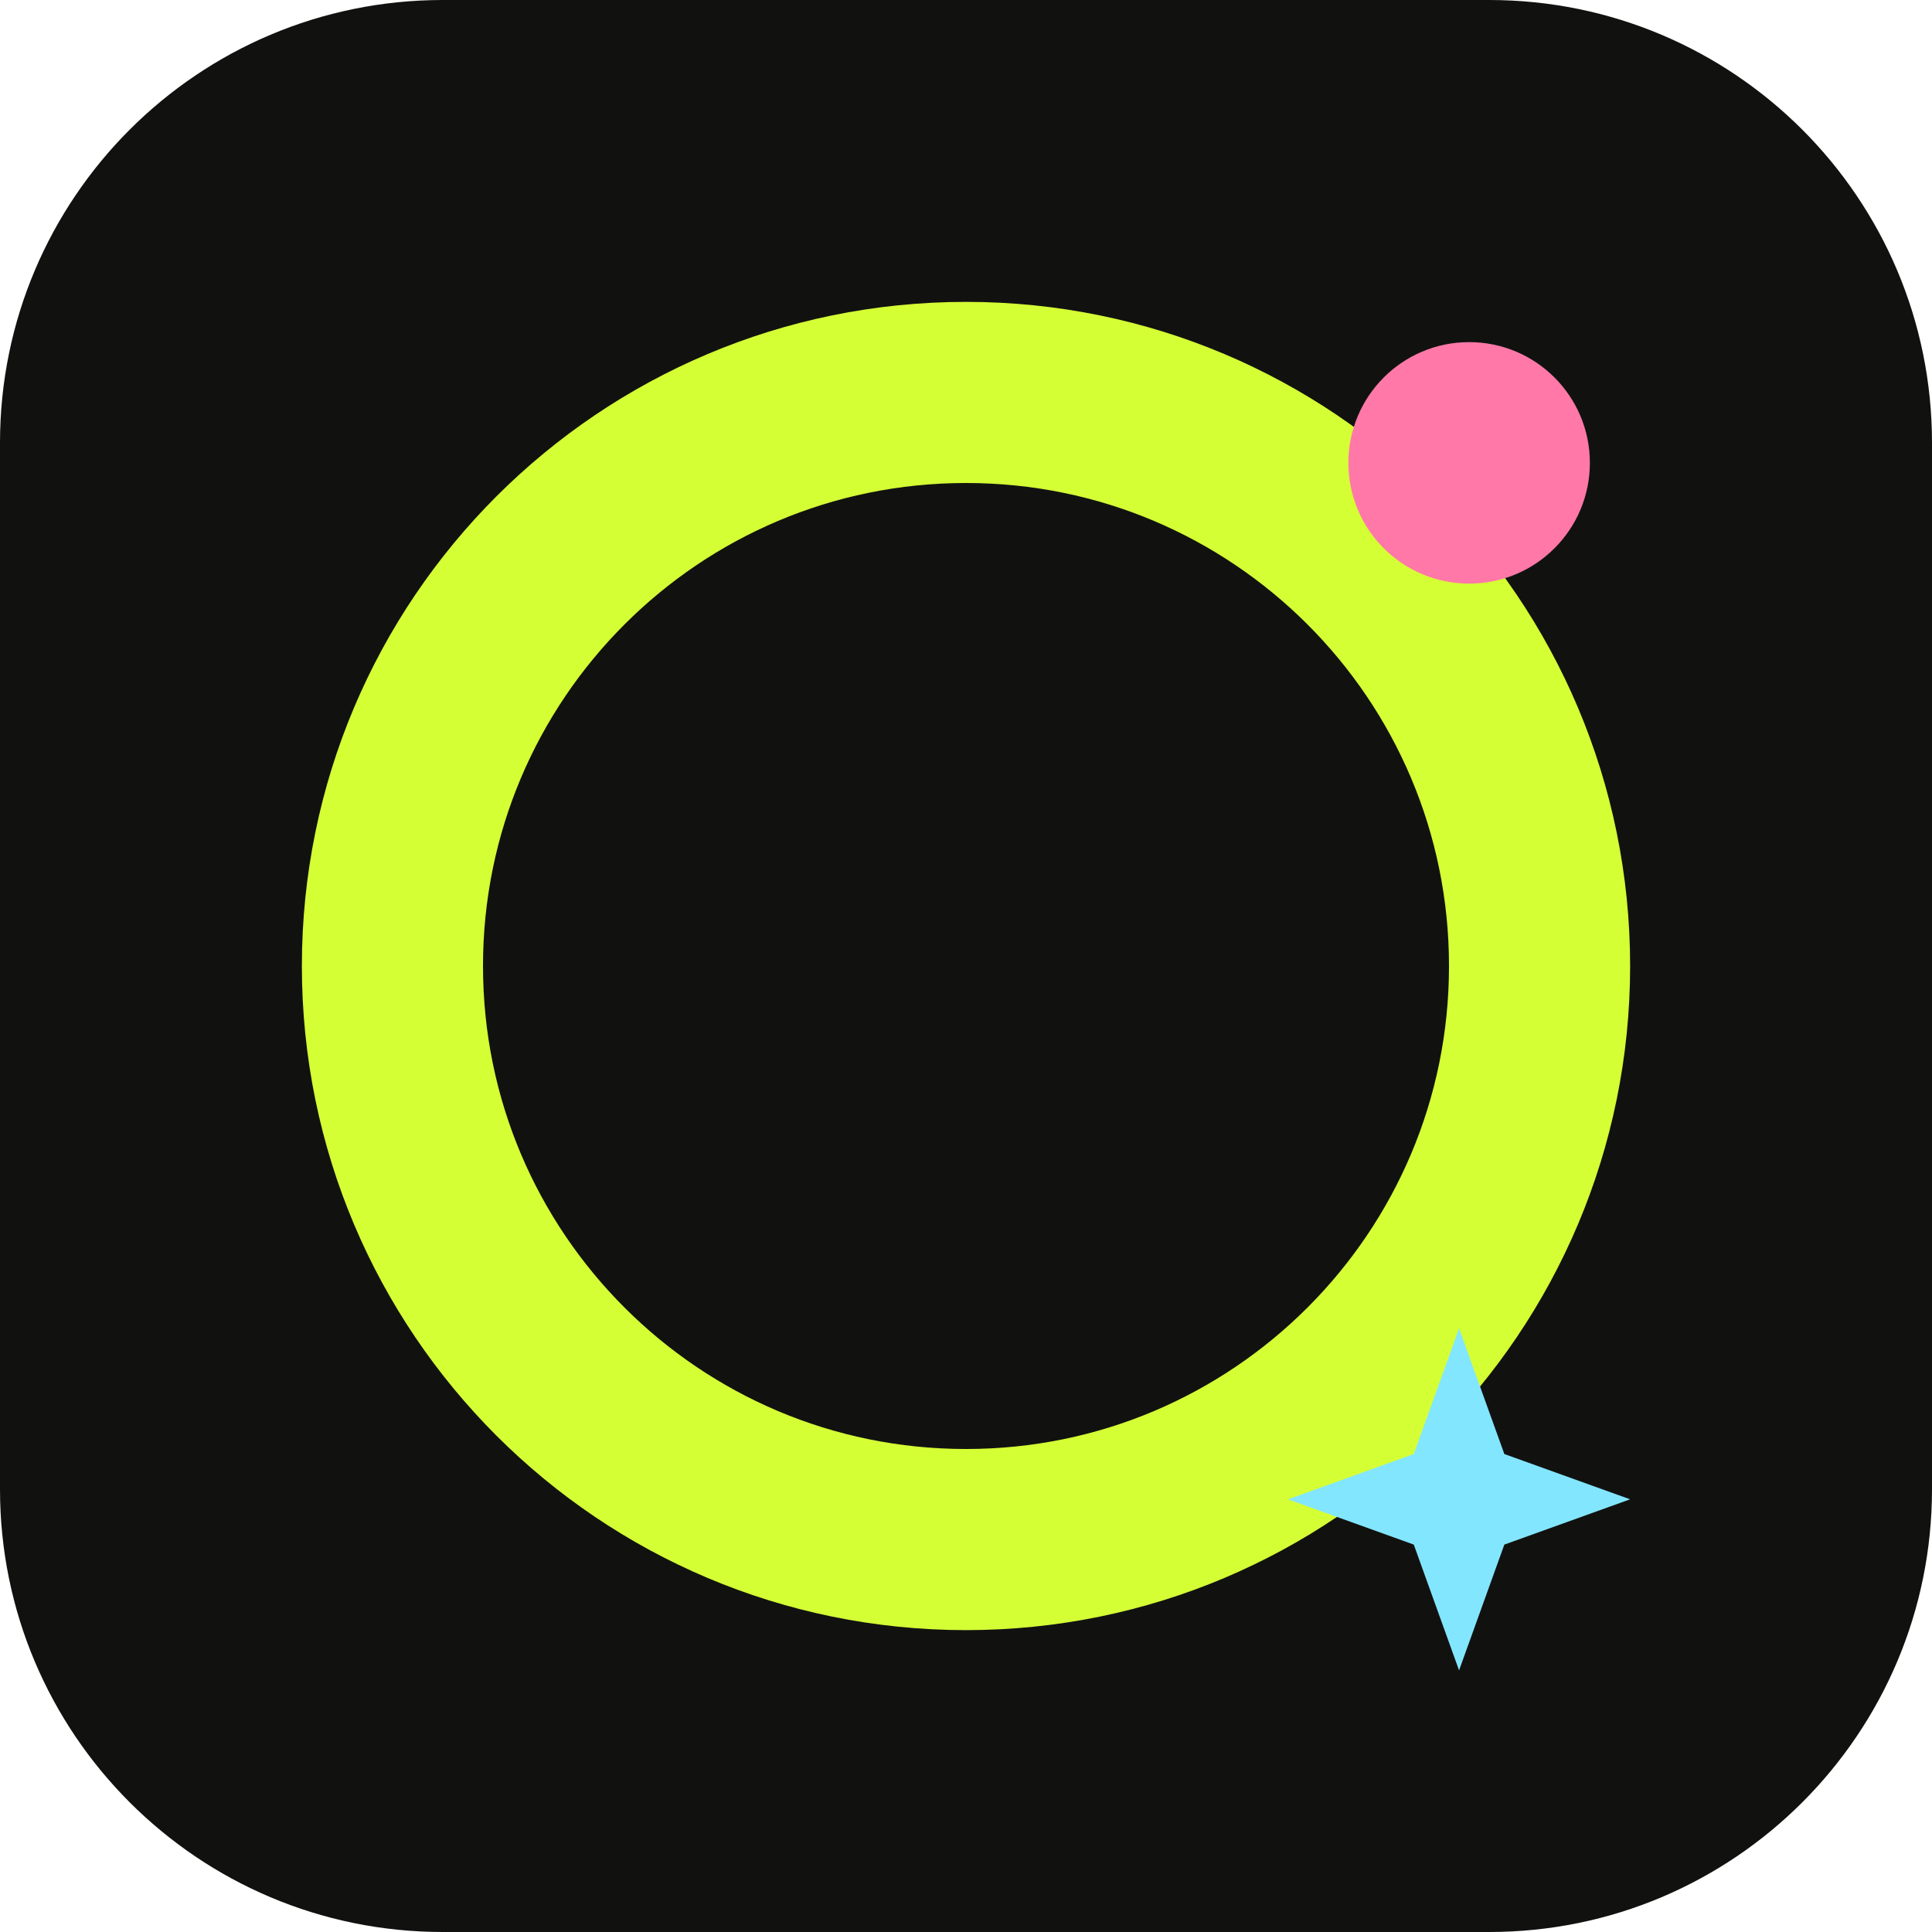
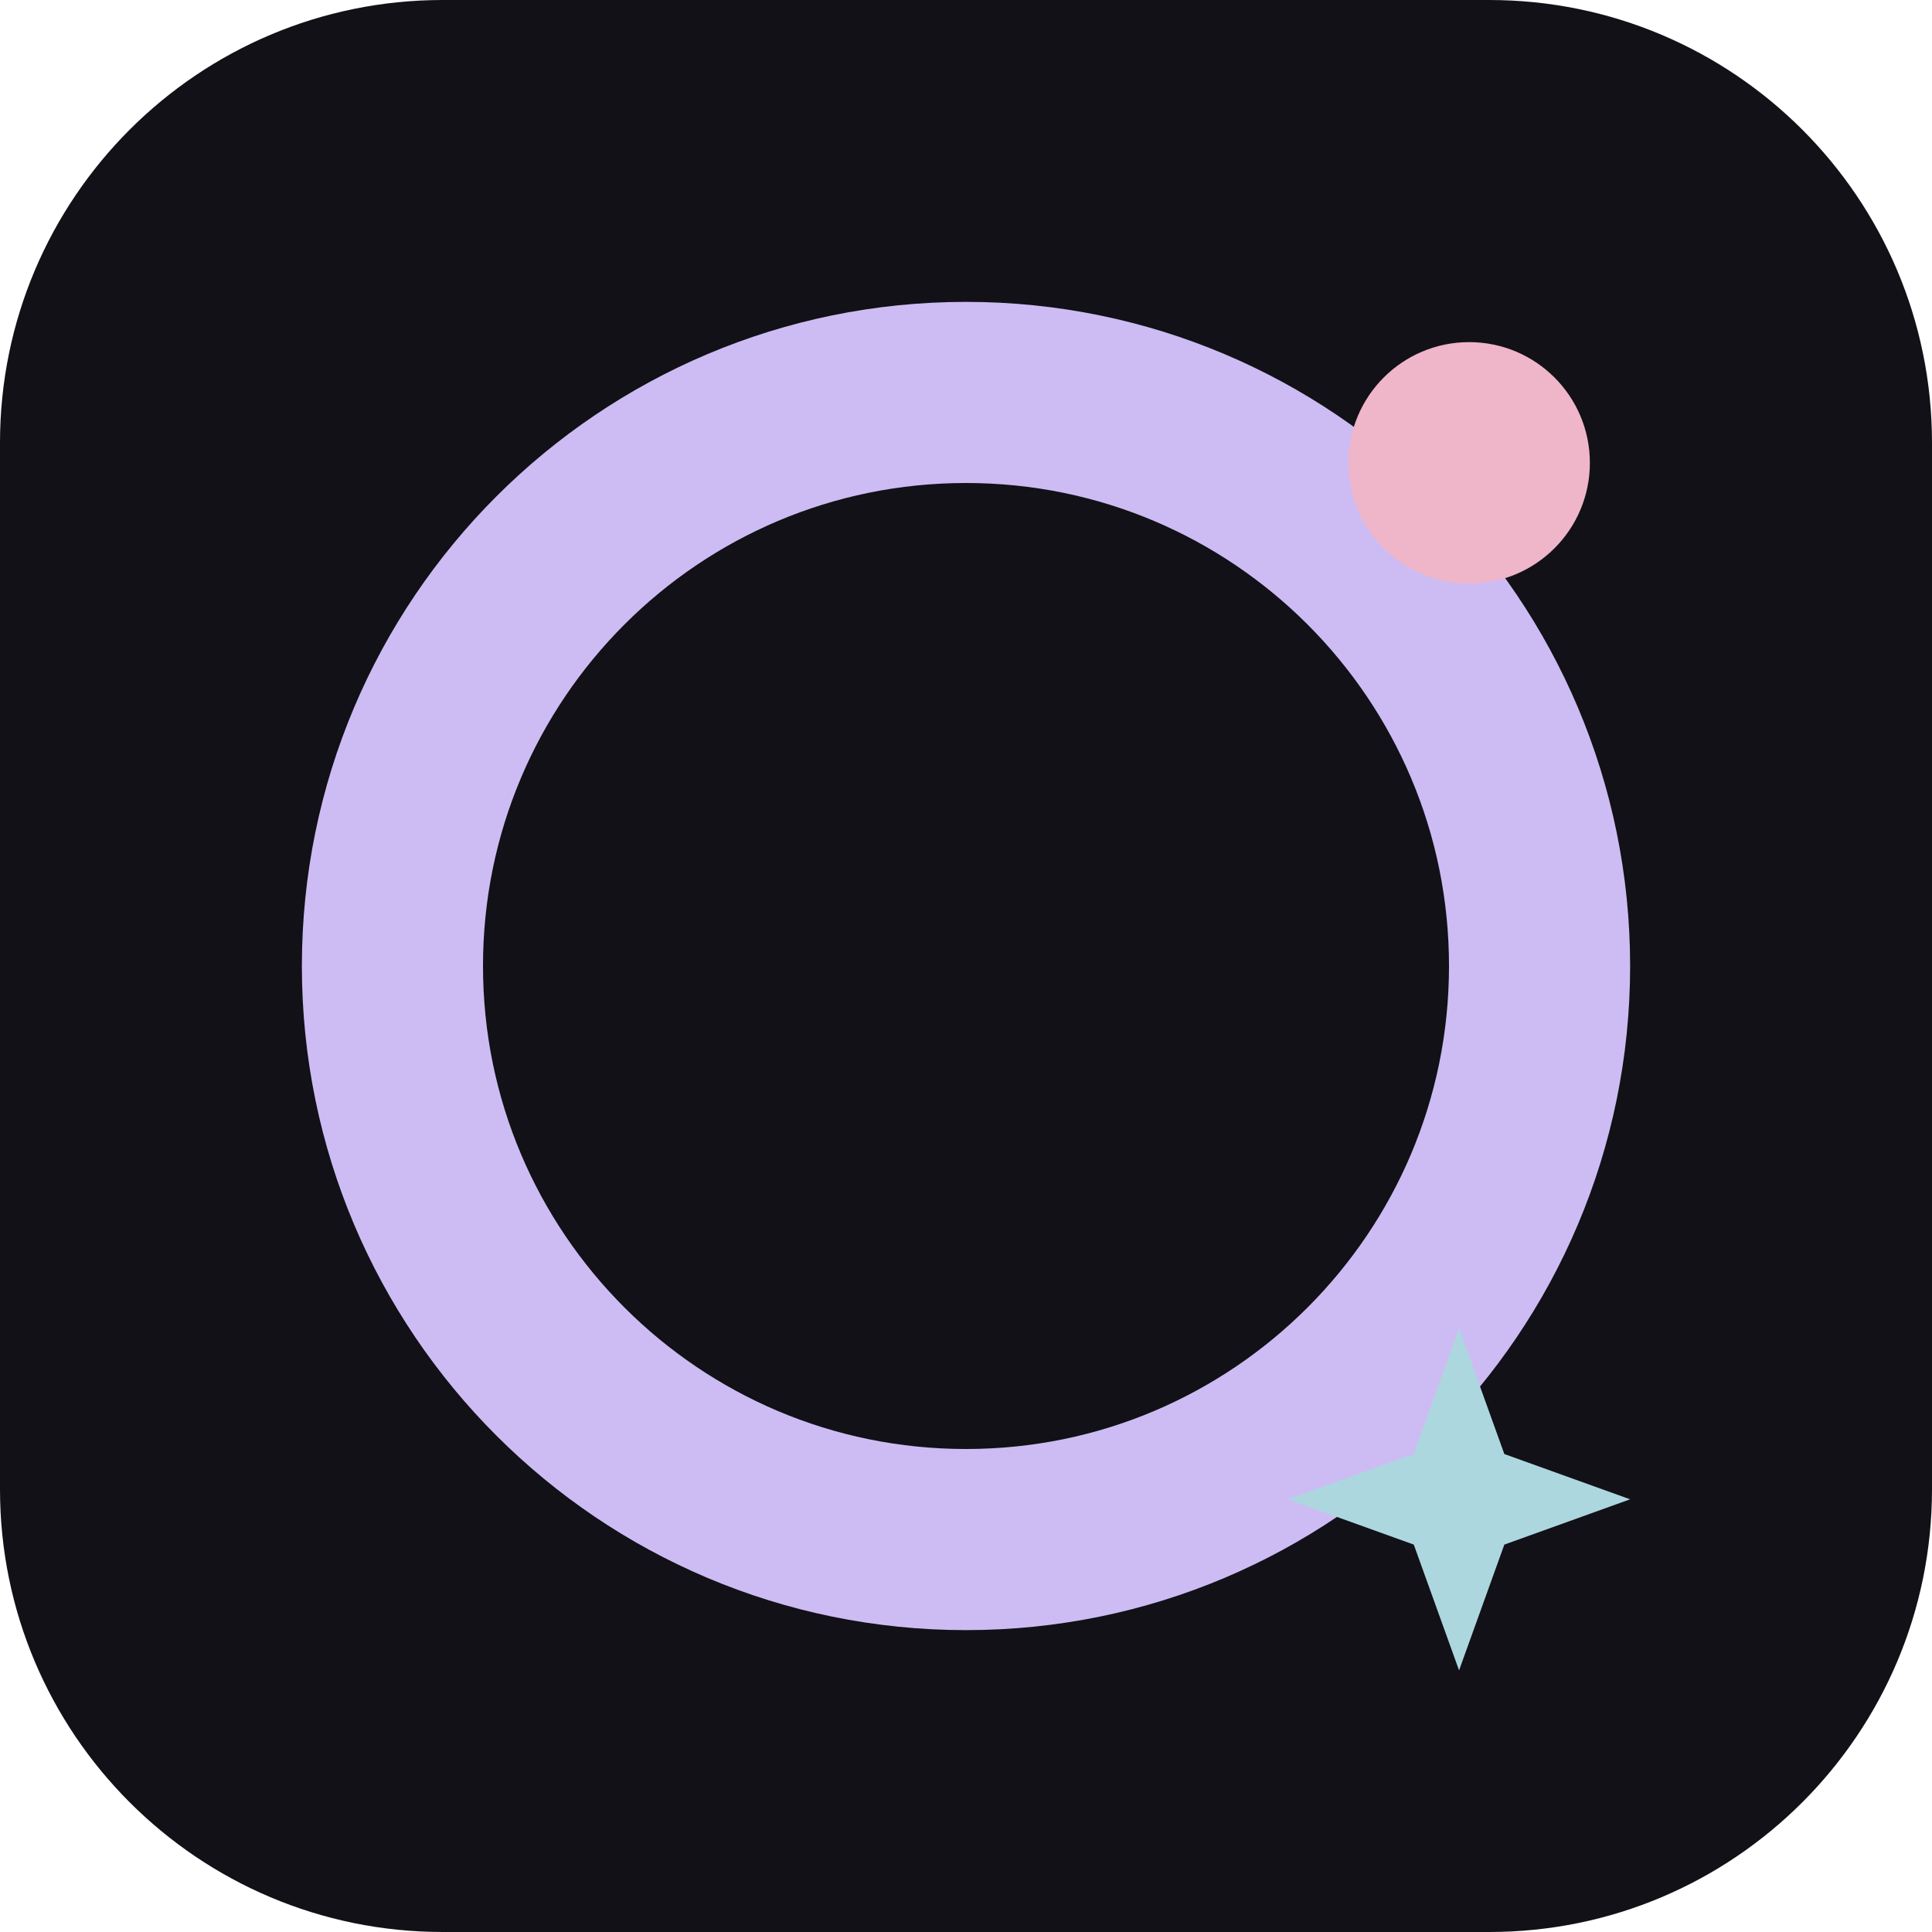
<svg xmlns="http://www.w3.org/2000/svg" viewBox="0 0 192 192" width="192" height="192">
-   <rect width="192" height="192" rx="44" fill="#111210" />
-   <circle cx="96" cy="96" r="57" fill="none" stroke="#d5ff35" stroke-width="18" />
-   <circle cx="146" cy="46" r="12" fill="#ff78a8" />
-   <path d="m145 132 4.5 12.5L162 149l-12.5 4.5L145 166l-4.5-12.5L128 149l12.5-4.5z" fill="#83e6ff" />
+   <rect width="192" height="192" rx="44" fill="#111117" />
+   <circle cx="96" cy="96" r="57" fill="none" stroke="#cdbcf3" stroke-width="18" />
+   <circle cx="146" cy="46" r="12" fill="#efb5c9" />
+   <path d="m145 132 4.5 12.5L162 149l-12.5 4.5L145 166l-4.5-12.5L128 149l12.5-4.5z" fill="#acd7df" />
</svg>
